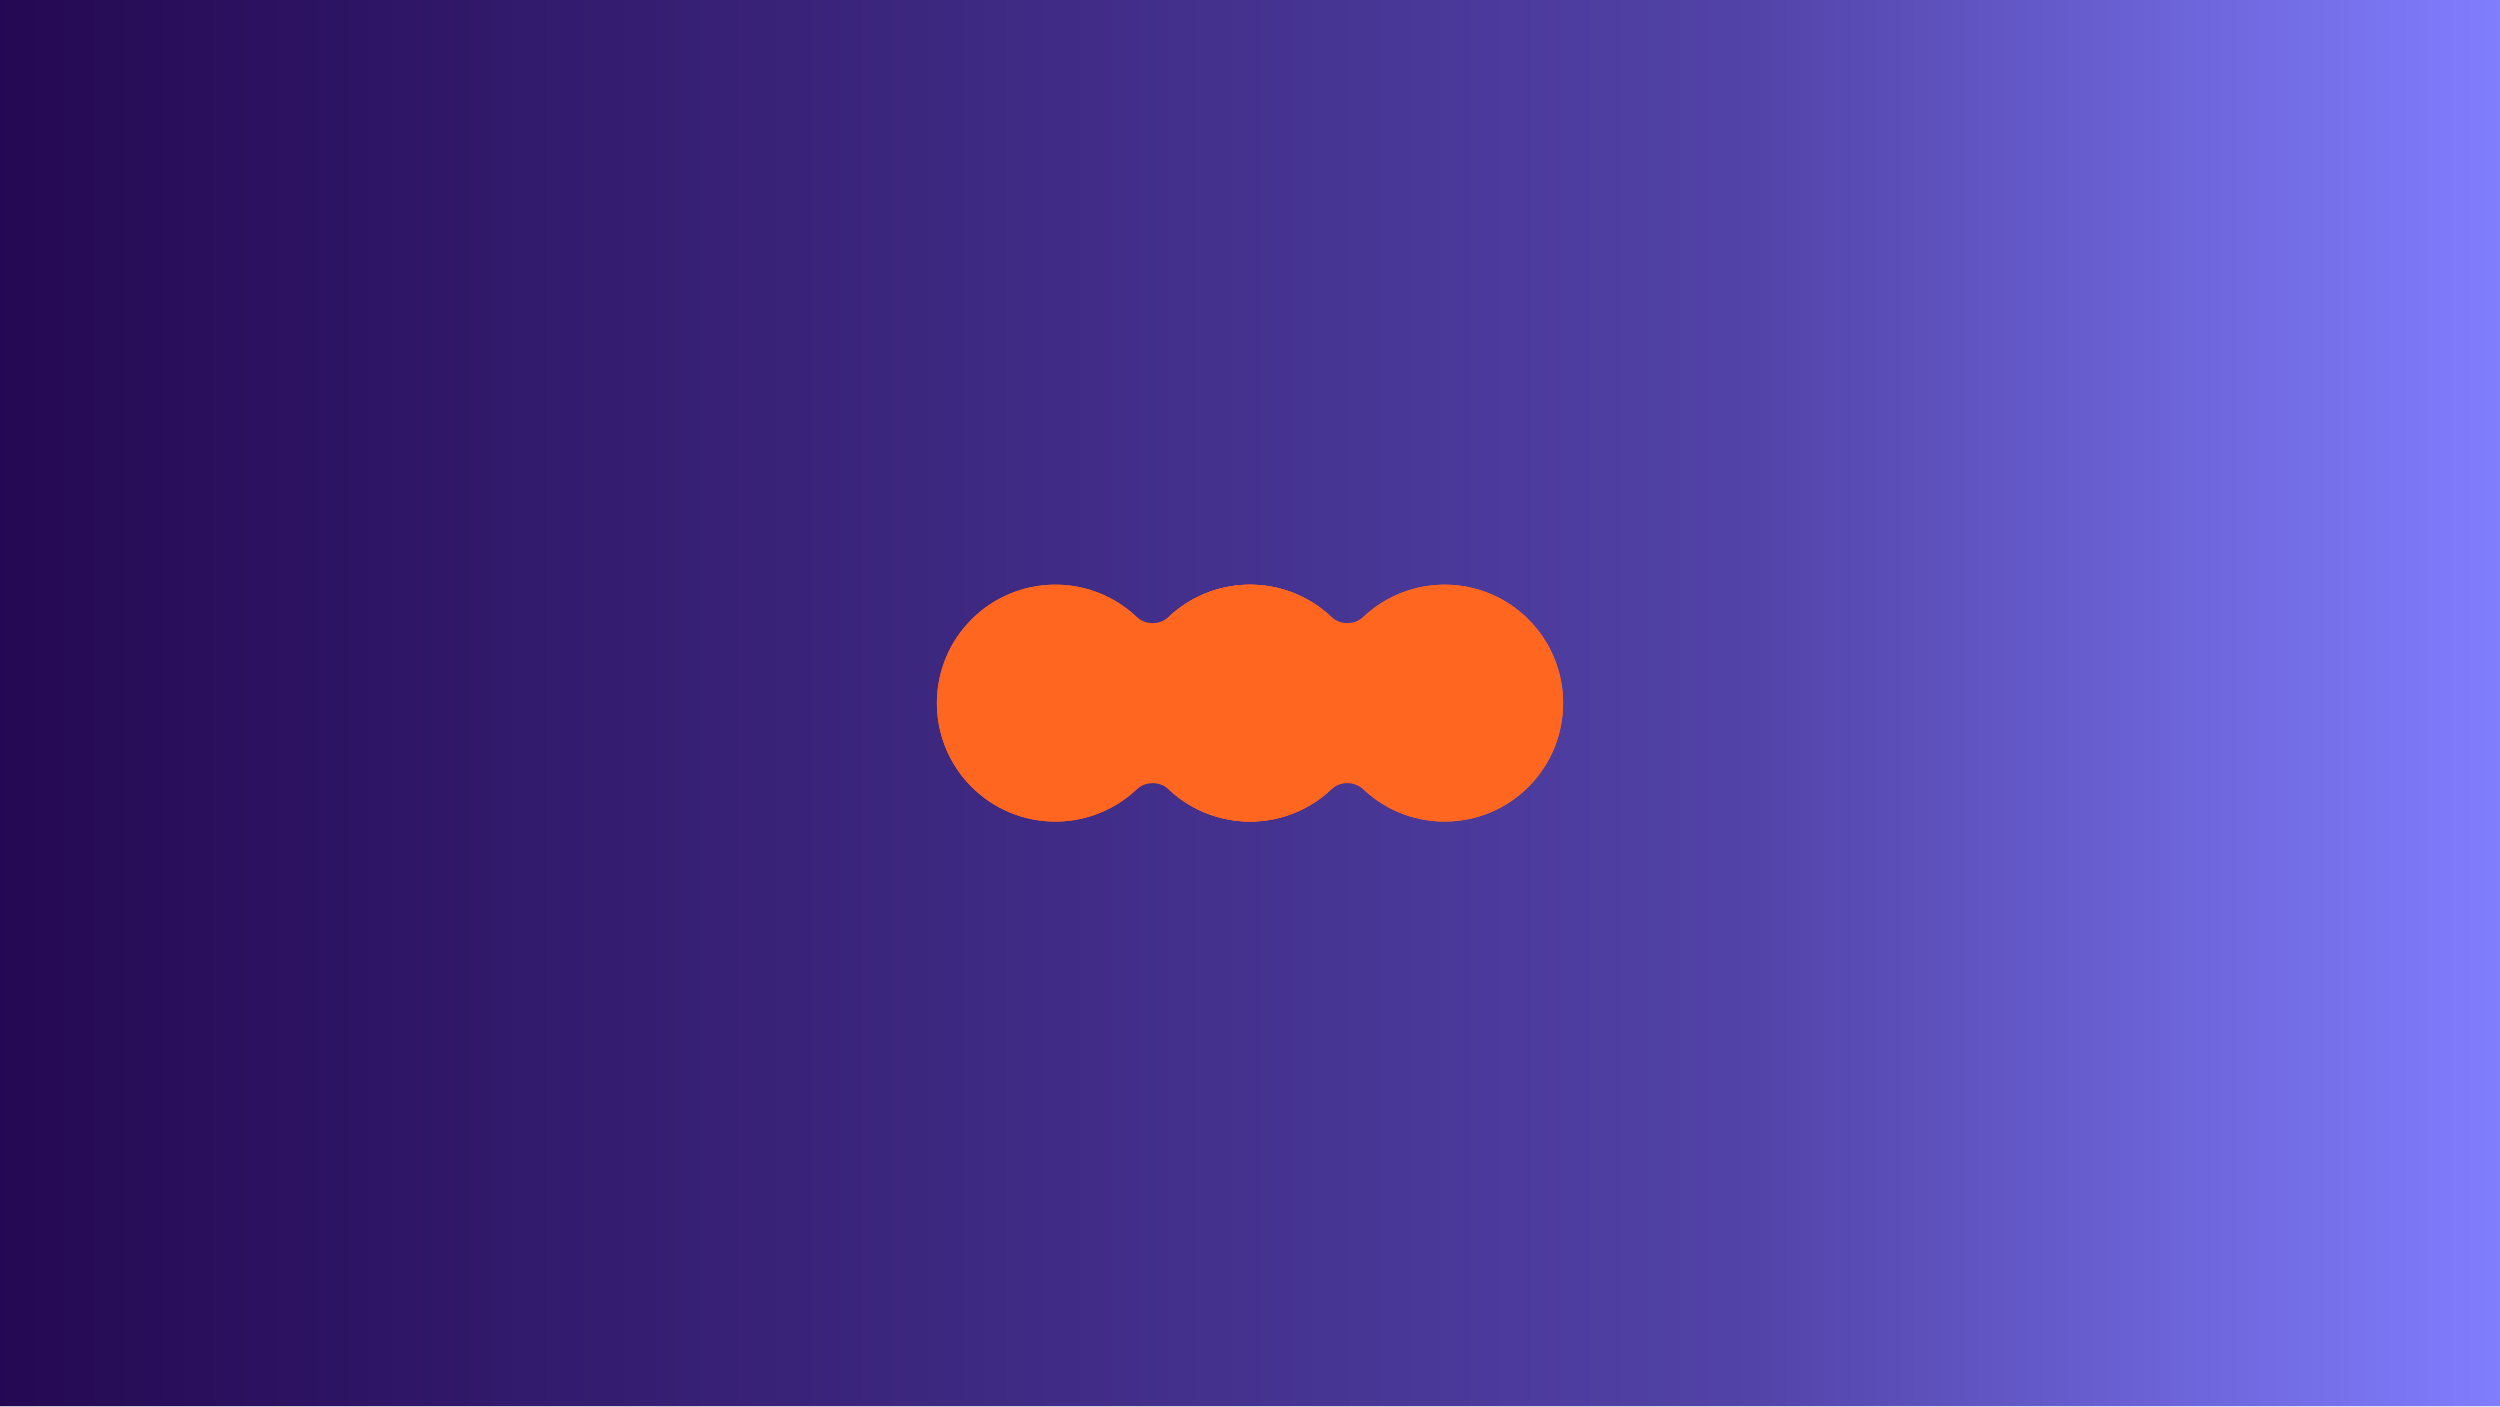
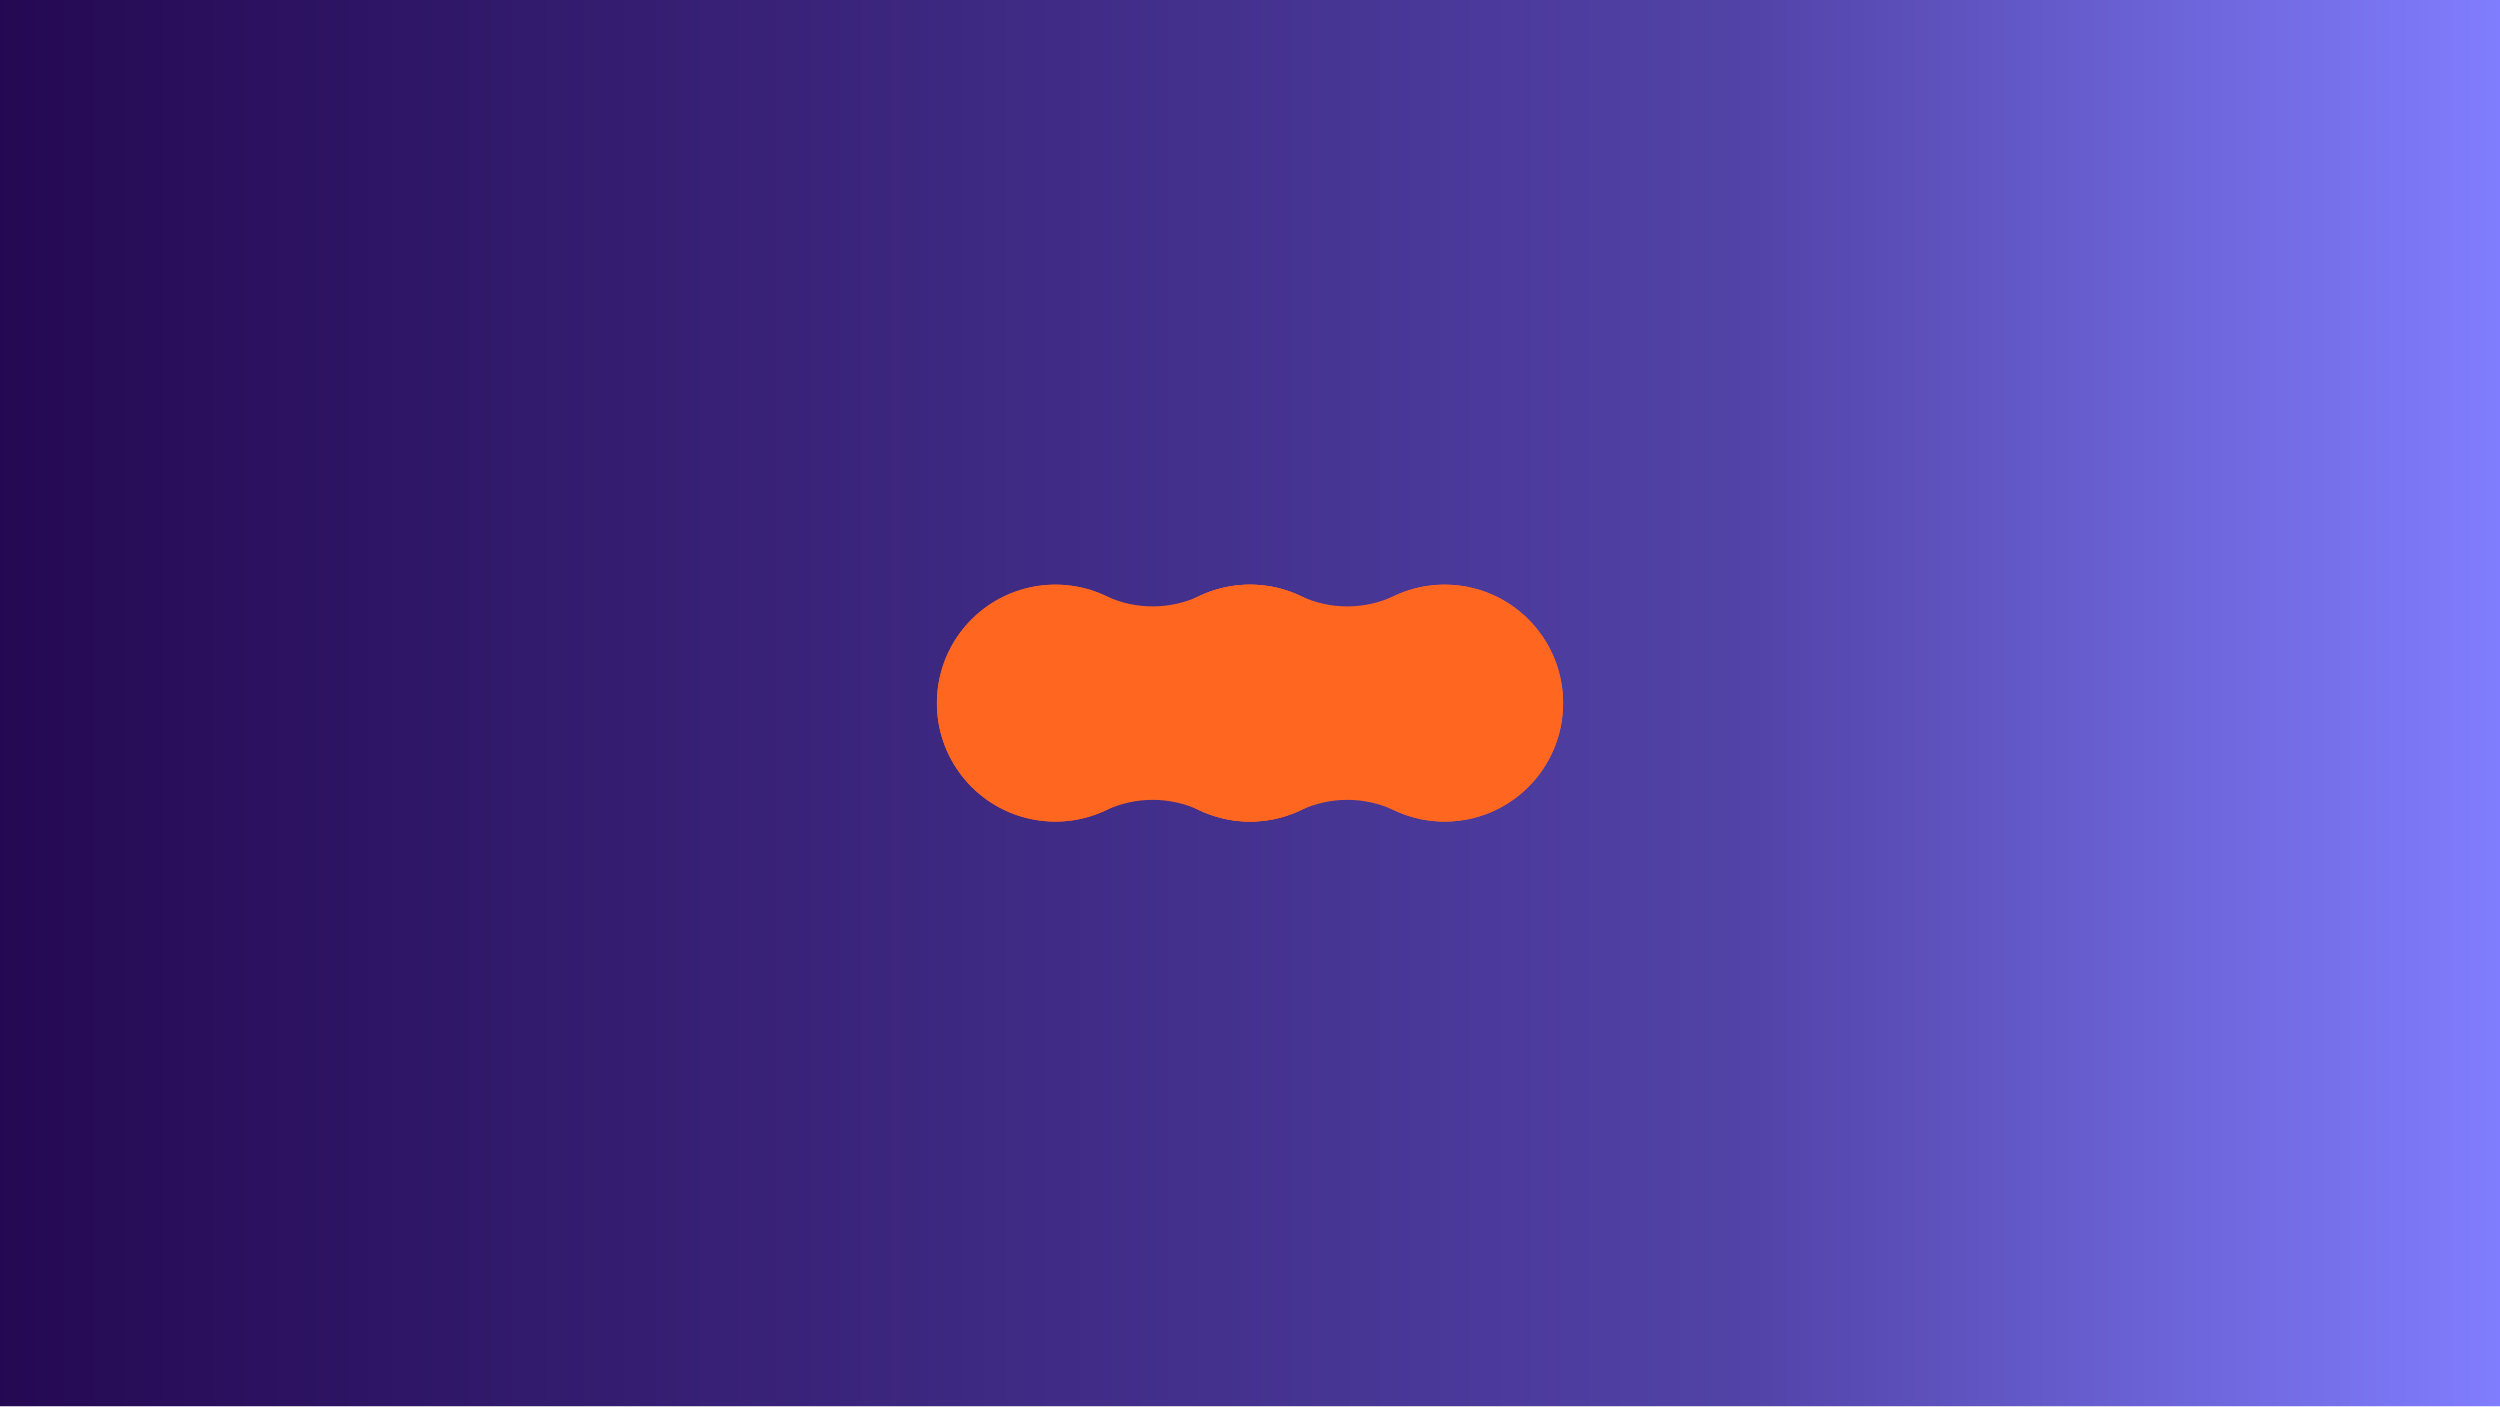
<svg xmlns="http://www.w3.org/2000/svg" viewBox="0 0 1920 1080" width="1920" height="1080">
  <defs>
    <linearGradient id="sfeerGrad" x1="0" y1="0" x2="1" y2="0">
      <stop offset="0" stop-color="#240852" />
      <stop offset="0.7" stop-color="#5243A8" />
      <stop offset="1" stop-color="#817EFF" />
    </linearGradient>
    <linearGradient id="sfeerGradU" gradientUnits="userSpaceOnUse" x1="0" y1="0" x2="1920" y2="0">
      <stop offset="0" stop-color="#240852" />
      <stop offset="0.7" stop-color="#5243A8" />
      <stop offset="1" stop-color="#817EFF" />
    </linearGradient>
  </defs>
  <rect id="fond" width="1920" height="1080" fill="url(#sfeerGrad)" />
-   <path d="M897.82 606.42 A18.39 18.39 0 0 0 872.69 606.42 A90.98 90.98 0 1 1 872.69 473.58 A18.39 18.39 0 0 0 897.82 473.58 A90.98 90.98 0 1 1 897.82 606.42Z" fill="#FF6720" />
+   <path d="M921.27 622.33 A84.61 84.61 0 0 0 849.24 622.33 A90.98 90.98 0 1 1 849.24 457.67 A84.61 84.61 0 0 0 921.27 457.67 A90.98 90.98 0 1 1 921.27 622.33Z" fill="#FF6720" />
  <path id="c1-0" d="M719.53 540a90.98 90.98 0 1 0 181.96 0a90.98 90.98 0 1 0 -181.96 0Z" fill="#FF6720" />
  <path id="c1-1" d="M869.02 540a90.98 90.98 0 1 0 181.96 0a90.98 90.98 0 1 0 -181.96 0Z" fill="#FF6720" />
-   <path d="M1022.18 473.58 A18.39 18.39 0 0 0 1047.31 473.58 A90.98 90.98 0 1 1 1047.31 606.42 A18.39 18.39 0 0 0 1022.18 606.42 A90.98 90.98 0 1 1 1022.18 473.58Z" fill="#FF6720" />
+   <path d="M998.73 457.67 A84.61 84.61 0 0 0 1070.76 457.67 A90.98 90.98 0 1 1 1070.76 622.33 A84.61 84.61 0 0 0 998.73 622.33 A90.98 90.98 0 1 1 998.73 457.67Z" fill="#FF6720" />
  <path id="c1-2" d="M1018.51 540a90.98 90.98 0 1 0 181.96 0a90.98 90.98 0 1 0 -181.96 0Z" fill="#FF6720" />
</svg>
